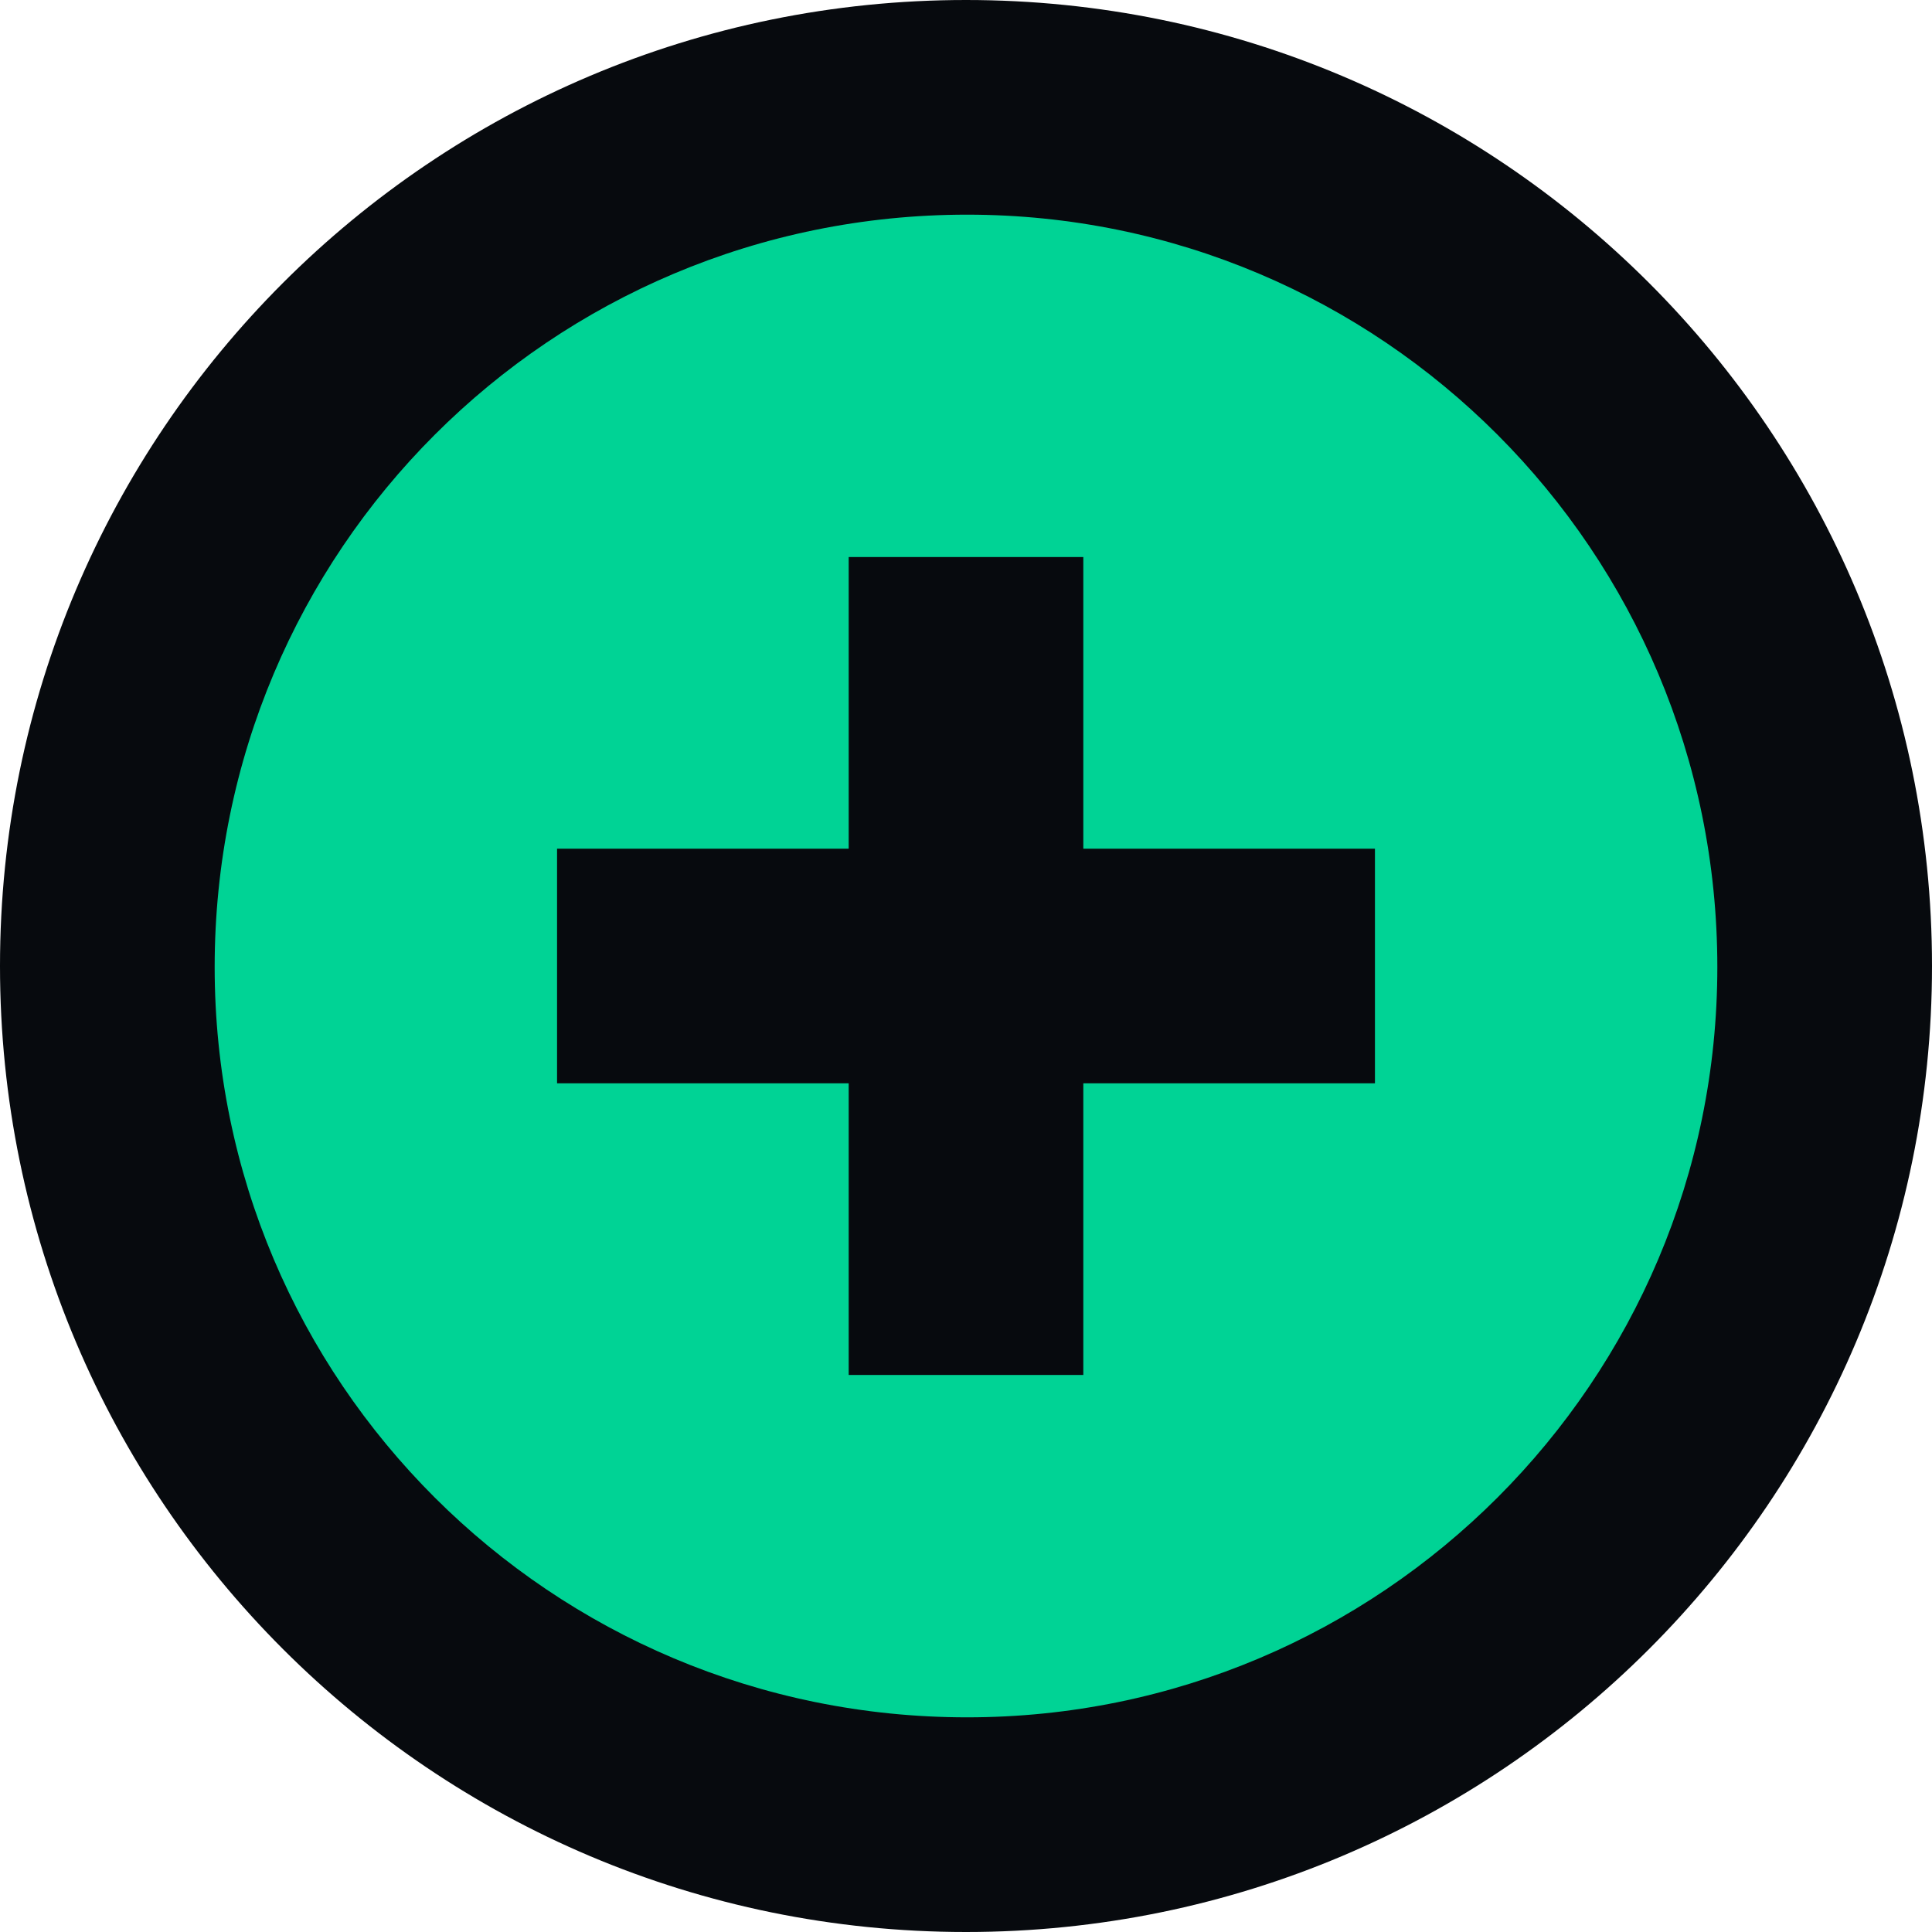
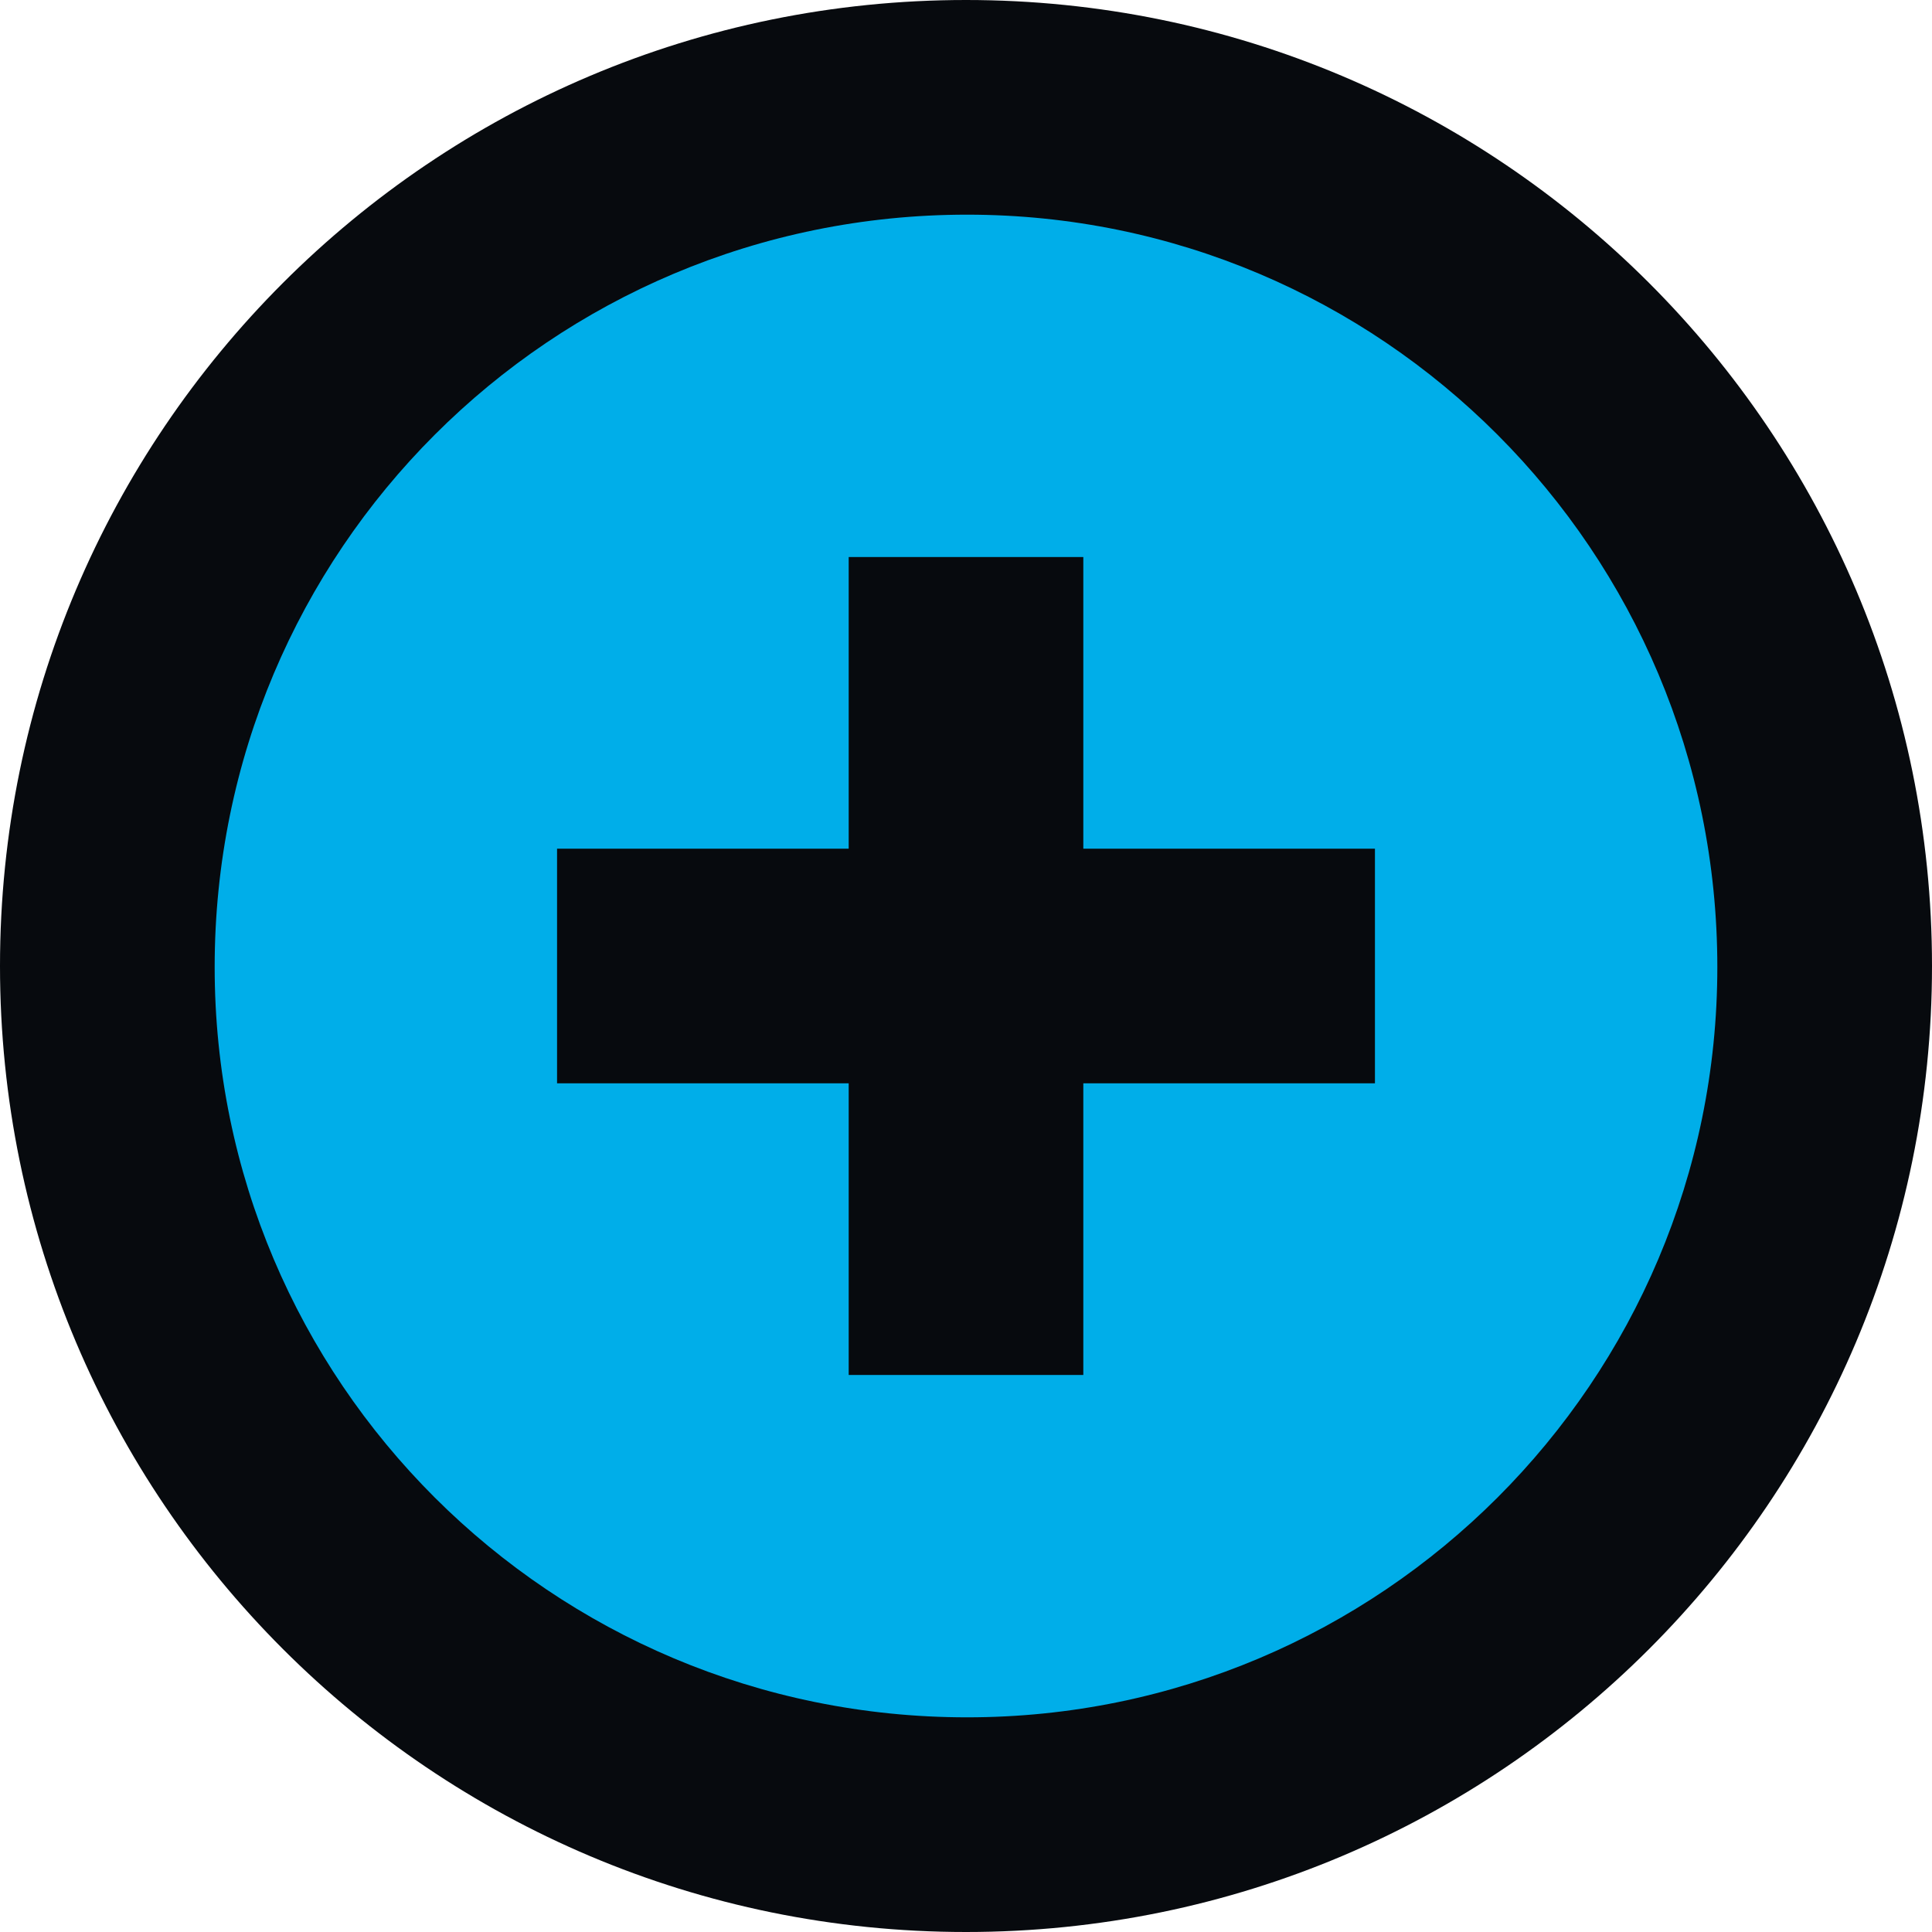
<svg xmlns="http://www.w3.org/2000/svg" width="18" height="18" viewBox="0 0 18 18" fill="none">
  <circle cx="9" cy="9" r="9" fill="#070A0E" />
-   <path fill-rule="evenodd" clip-rule="evenodd" d="M9.01 2C12.869 2 16 5.131 16 9.01C16 12.869 12.869 16 9.01 16C5.131 16 2 12.869 2 9.01C2 5.131 5.131 2 9.01 2ZM7.907 5.19H10.093V7.907H12.81V10.093H10.093V12.81H7.907V10.093H5.19V7.907H7.907V5.19Z" fill="#00D395" />
+   <path fill-rule="evenodd" clip-rule="evenodd" d="M9.01 2C12.869 2 16 5.131 16 9.01C16 12.869 12.869 16 9.01 16C5.131 16 2 12.869 2 9.01C2 5.131 5.131 2 9.01 2ZM7.907 5.19H10.093V7.907H12.81V10.093H10.093V12.81H7.907V10.093H5.19V7.907H7.907V5.19Z" fill="#00AEE9" />
</svg>
